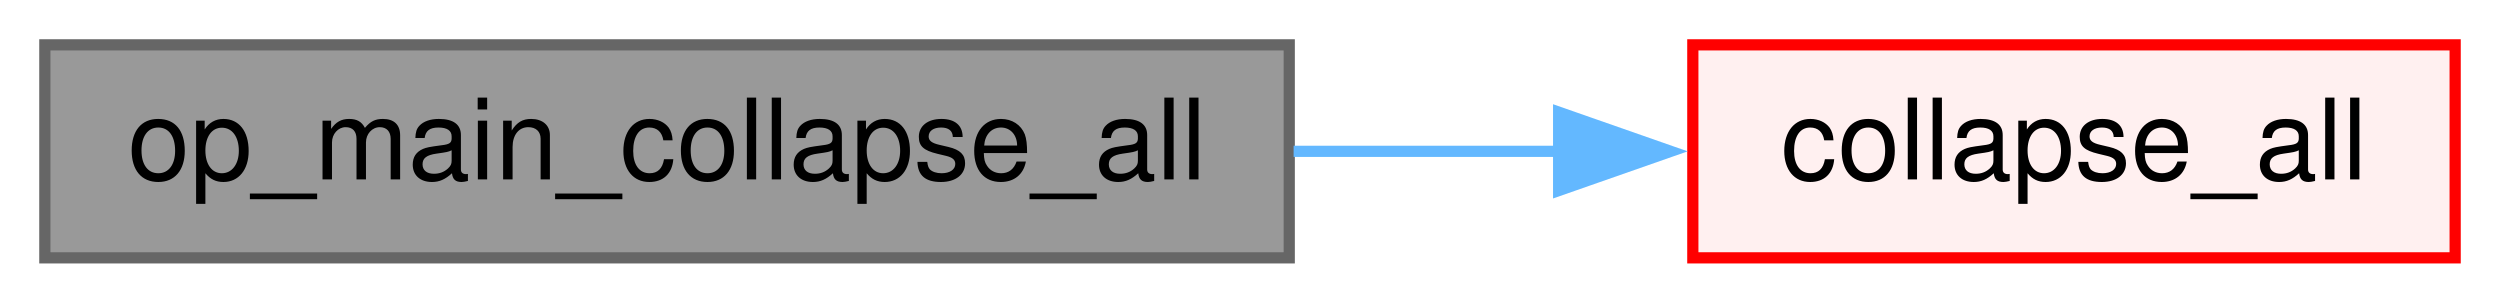
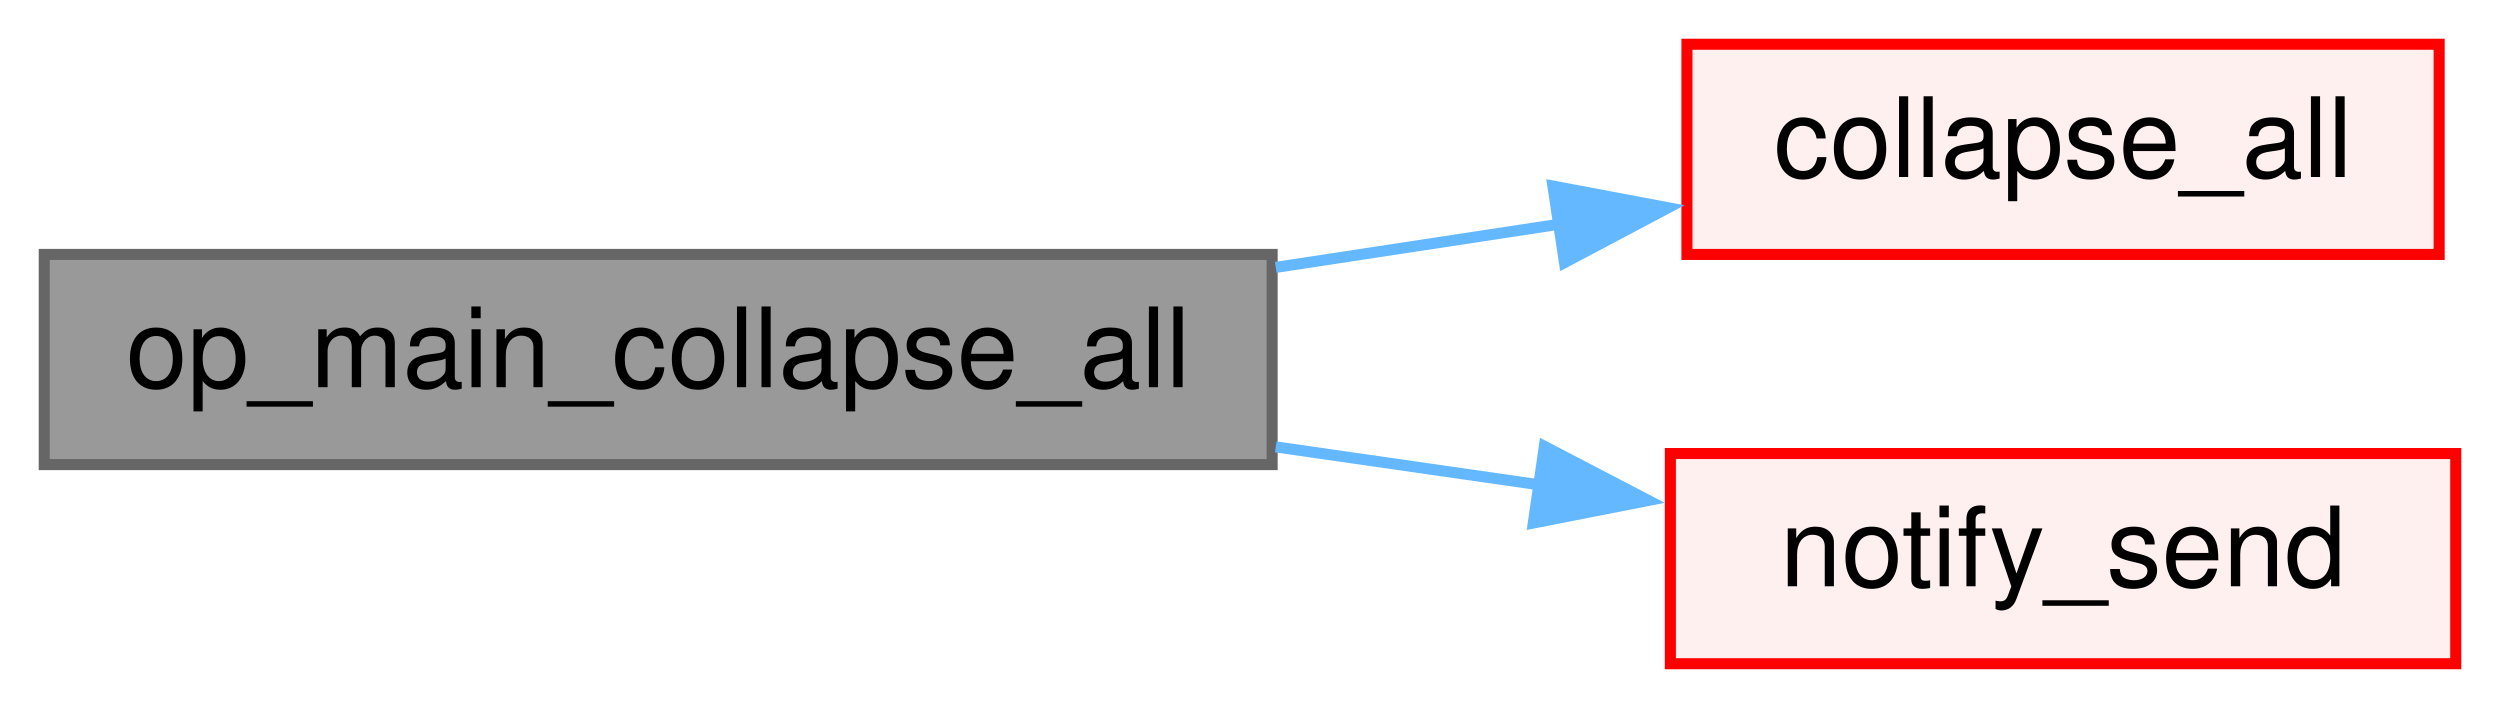
- <svg xmlns="http://www.w3.org/2000/svg" xmlns:xlink="http://www.w3.org/1999/xlink" width="223pt" height="27pt" viewBox="0.00 0.00 223.00 27.00">
-   <g id="graph0" class="graph" transform="scale(1 1) rotate(0) translate(4 23)">
+ <svg xmlns="http://www.w3.org/2000/svg" xmlns:xlink="http://www.w3.org/1999/xlink" width="226pt" height="64pt" viewBox="0.00 0.00 226.00 64.00">
+   <g id="graph0" class="graph" transform="scale(1 1) rotate(0) translate(4 60)">
    <g id="node1" class="node">
      <g id="a_node1">
        <a xlink:title="Collapse/uncollapse all threads - Implements index_function_t -.">
-           <polygon fill="#999999" stroke="#666666" points="111,-19 0,-19 0,0 111,0 111,-19" />
-           <text text-anchor="middle" x="55.5" y="-7" font-family="Helvetica,sans-Serif" font-size="10.00">op_main_collapse_all</text>
+           <polygon fill="#999999" stroke="#666666" points="111,-37 0,-37 0,-18 111,-18 111,-37" />
+           <text text-anchor="middle" x="55.5" y="-25" font-family="Helvetica,sans-Serif" font-size="10.00">op_main_collapse_all</text>
        </a>
      </g>
    </g>
    <g id="node2" class="node">
      <g id="a_node2">
        <a xlink:href="dlg__index_8c.html#ad5ded0a39e25617ee2bcb6f2c6b13180" target="_top" xlink:title="Collapse/uncollapse all threads.">
-           <polygon fill="#fff0f0" stroke="red" points="215,-19 147,-19 147,0 215,0 215,-19" />
-           <text text-anchor="middle" x="181" y="-7" font-family="Helvetica,sans-Serif" font-size="10.00">collapse_all</text>
+           <polygon fill="#fff0f0" stroke="red" points="216.5,-56 148.5,-56 148.5,-37 216.5,-37 216.5,-56" />
+           <text text-anchor="middle" x="182.5" y="-44" font-family="Helvetica,sans-Serif" font-size="10.00">collapse_all</text>
        </a>
      </g>
    </g>
    <g id="edge1" class="edge">
-       <path fill="none" stroke="#63b8ff" d="M111.39,-9.5C119.35,-9.5 127.46,-9.5 135.18,-9.5" />
-       <polygon fill="#63b8ff" stroke="#63b8ff" points="135.03,-13 145.03,-9.5 135.03,-6 135.03,-13" />
+       <path fill="none" stroke="#63b8ff" d="M111.33,-35.83C119.89,-37.13 128.64,-38.47 136.94,-39.73" />
+       <polygon fill="#63b8ff" stroke="#63b8ff" points="136.38,-43.18 146.79,-41.22 137.43,-36.26 136.38,-43.18" />
+     </g>
+     <g id="node3" class="node">
+       <g id="a_node3">
+         <a xlink:href="mutt_2notify_8c.html#ade2f42f8e0d8a843e87816300799a8e1" target="_top" xlink:title="Send out a notification message.">
+           <polygon fill="#fff0f0" stroke="red" points="218,-19 147,-19 147,0 218,0 218,-19" />
+           <text text-anchor="middle" x="182.5" y="-7" font-family="Helvetica,sans-Serif" font-size="10.00">notify_send</text>
+         </a>
+       </g>
+     </g>
+     <g id="edge2" class="edge">
+       <path fill="none" stroke="#63b8ff" d="M111.33,-19.6C119.35,-18.45 127.54,-17.27 135.37,-16.14" />
+       <polygon fill="#63b8ff" stroke="#63b8ff" points="135.61,-19.65 145,-14.76 134.61,-12.72 135.61,-19.65" />
    </g>
  </g>
</svg>
